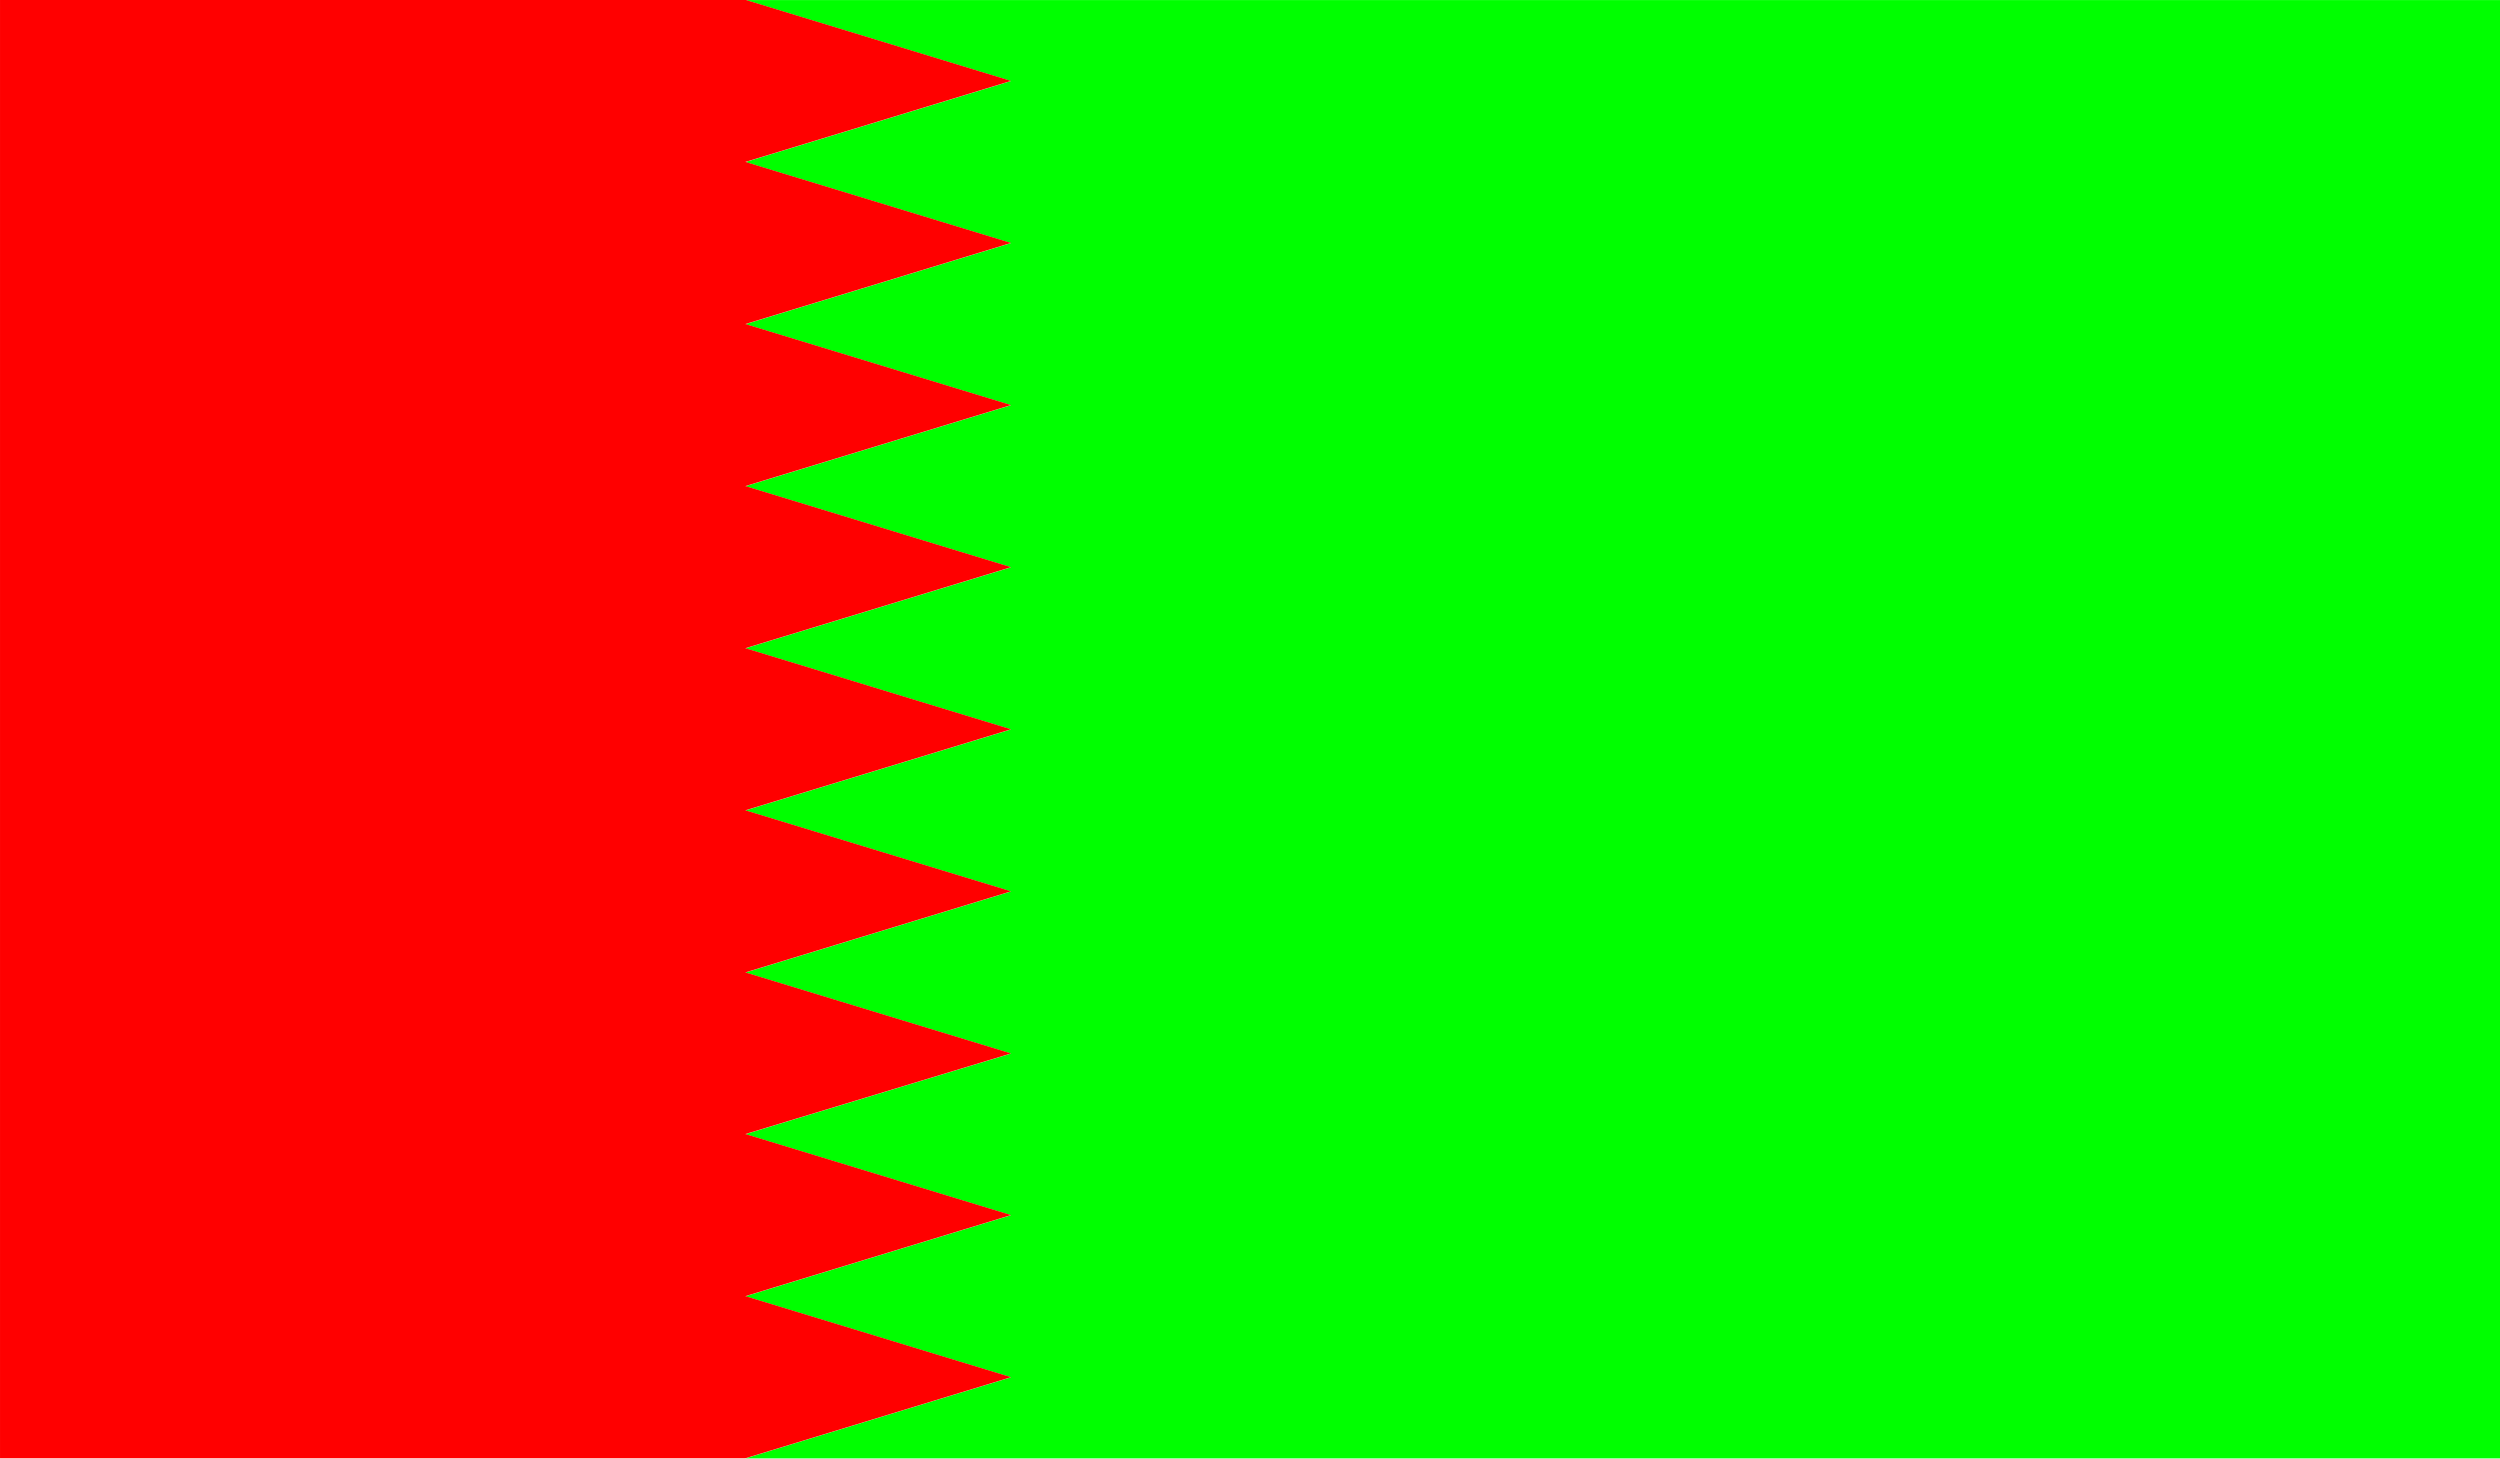
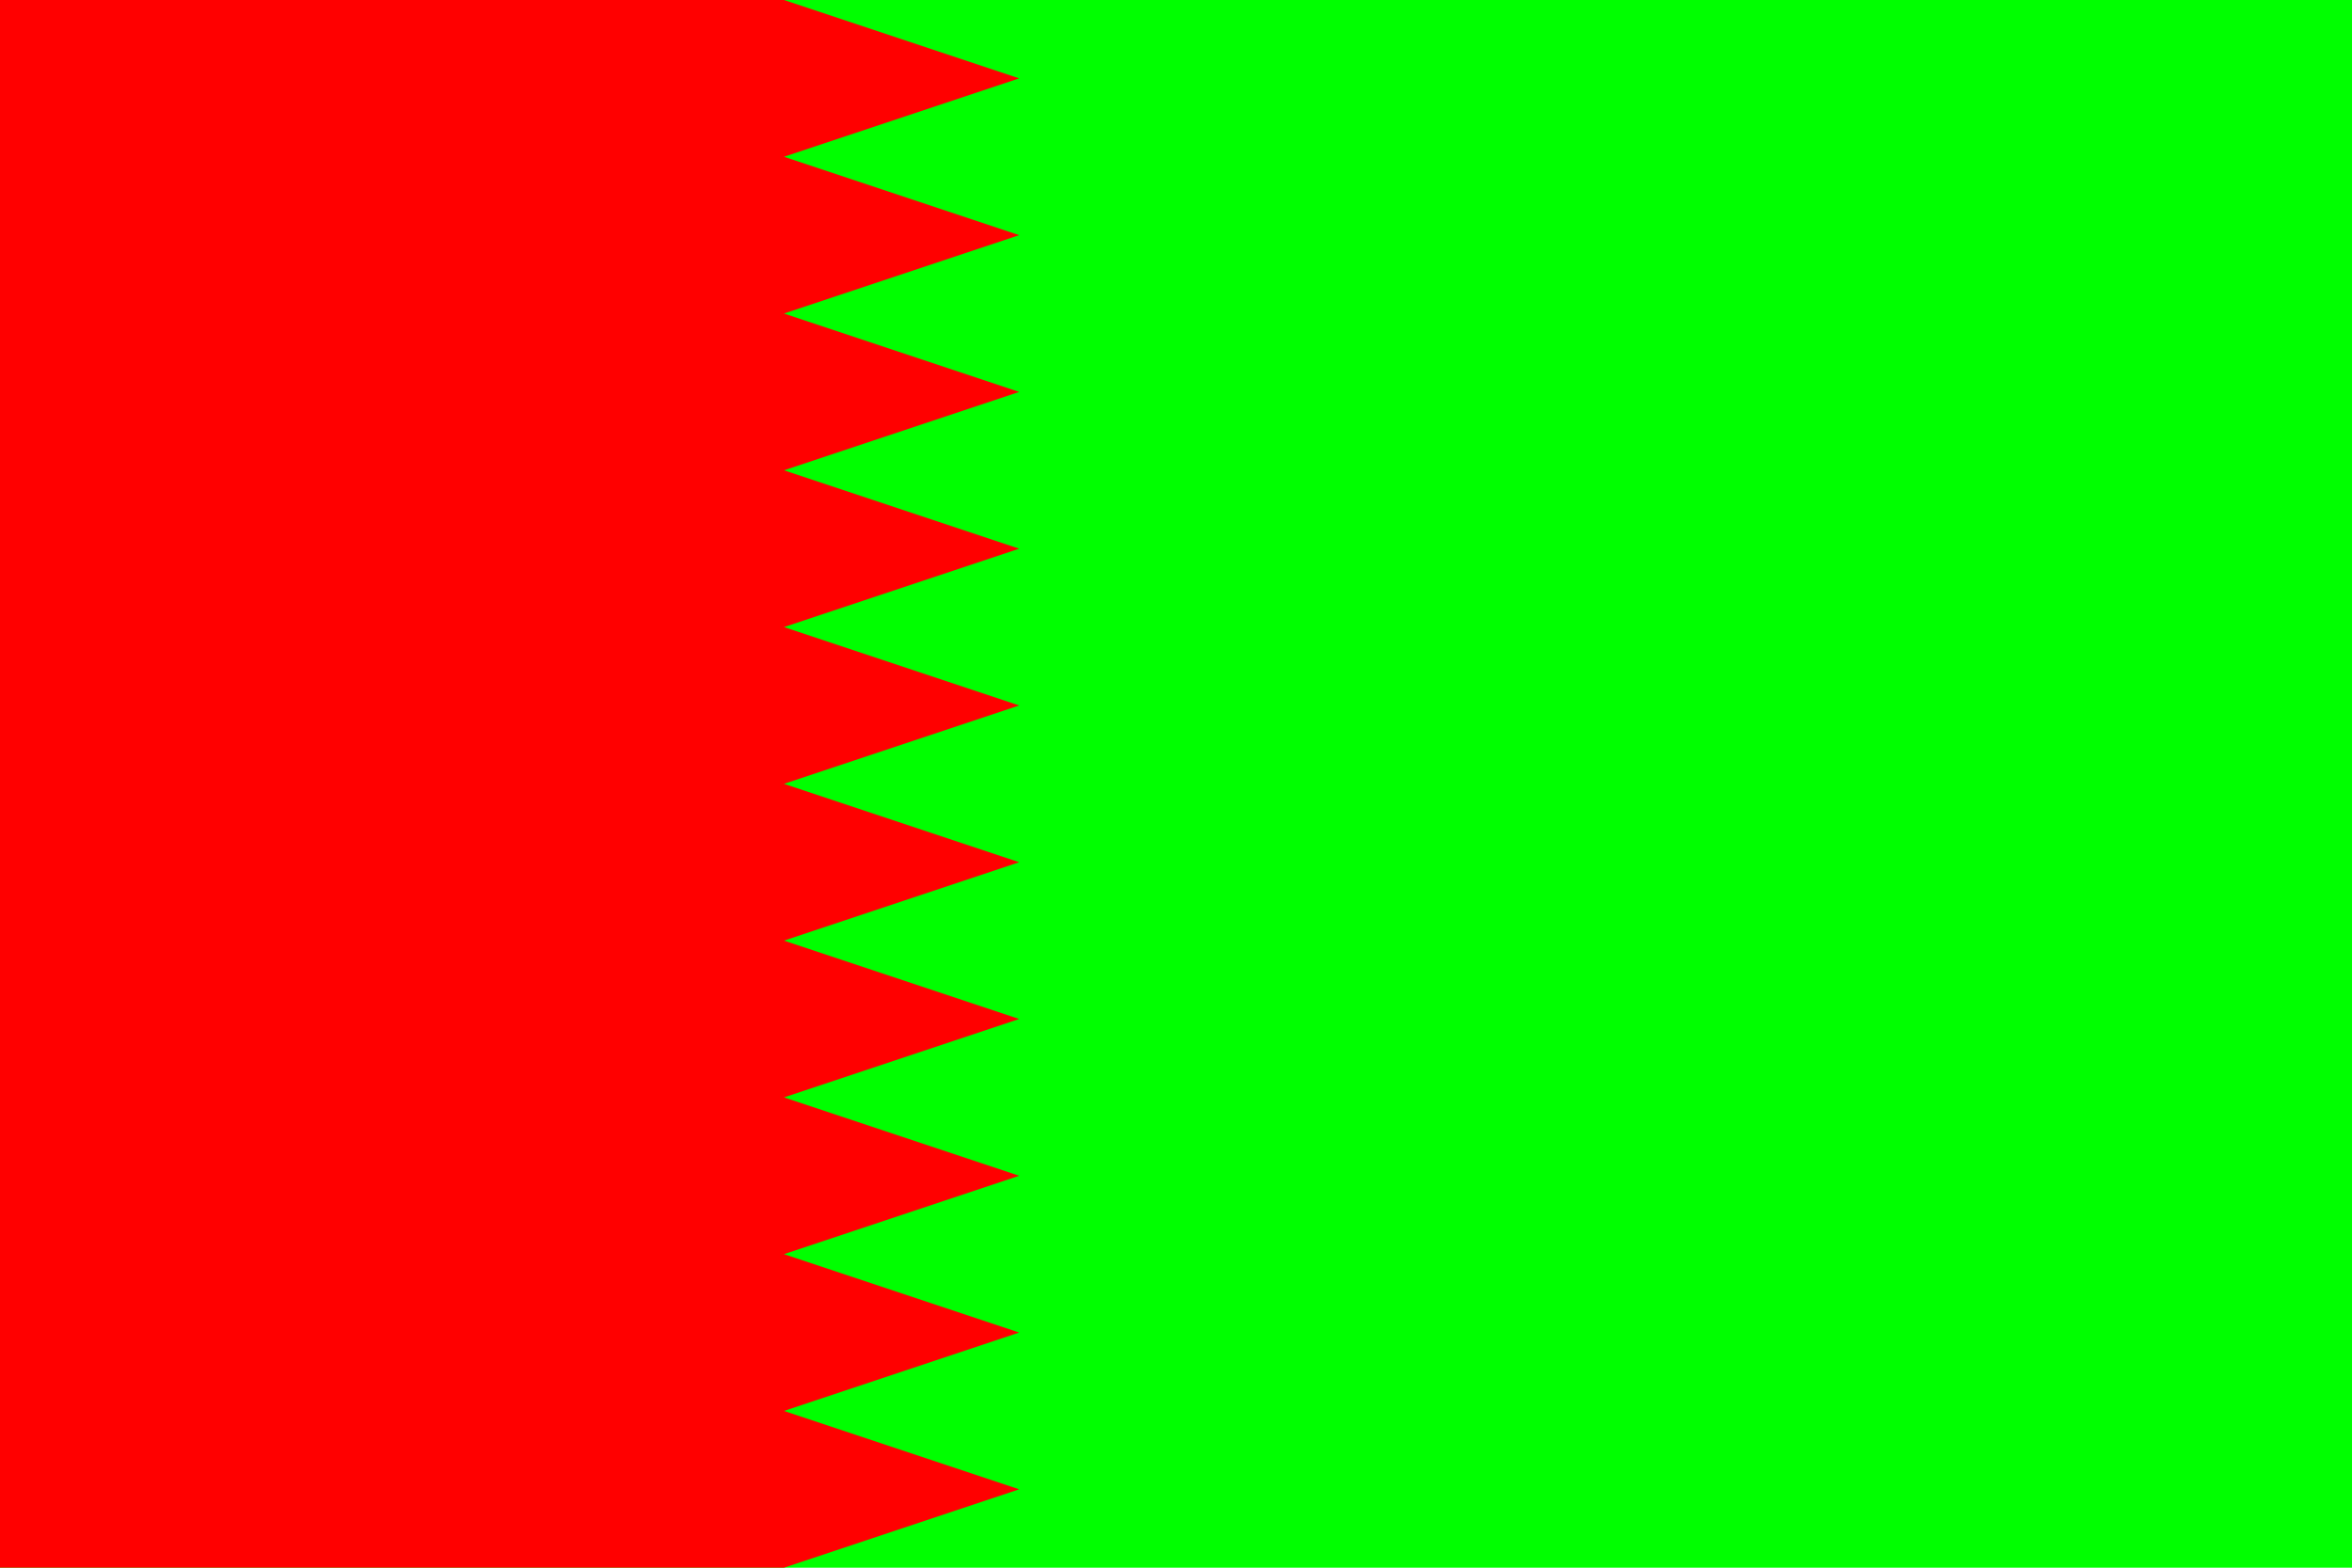
- <svg xmlns="http://www.w3.org/2000/svg" width="20.787mm" height="12.125mm" viewBox="0 0 73.654 42.962" id="svg81684" version="1.1">
-   <defs id="defs81686">
-     <clipPath clipPathUnits="userSpaceOnUse" id="clipPath35300">
-       <path d="m 3094.92,4218.71 427.074,0 0,249.113 -427.074,0 0,-249.113 z" id="path35302" />
-     </clipPath>
-   </defs>
-   <g id="layer1" transform="translate(-311.7446,-422.3096)">
-     <g id="feature">
-       <path d="m 333.704,422.308 7.826,2.389 -7.826,2.387 7.826,2.387 -7.826,2.389 7.826,2.387 -7.826,2.387 7.826,2.389 -7.826,2.387 7.826,2.389 -7.826,2.387 7.826,2.387 -7.826,2.389 7.826,2.387 -7.826,2.375 7.826,2.387 -7.826,2.389 7.826,2.387 -7.826,2.389 51.695,0 0,-42.964 -51.695,0" style="fill:#00ff00;fill-opacity:1;fill-rule:nonzero;stroke:none" id="path35304" />
-       <path d="m 311.745,422.308 0,42.964 21.959,0 7.826,-2.389 -7.826,-2.387 7.826,-2.389 -7.826,-2.387 7.826,-2.375 -7.826,-2.387 7.826,-2.389 -7.826,-2.387 7.826,-2.387 -7.826,-2.389 7.826,-2.387 -7.826,-2.389 7.826,-2.387 -7.826,-2.387 7.826,-2.389 -7.826,-2.387 7.826,-2.387 -7.826,-2.389 -21.959,0" style="fill:#ff0000;fill-opacity:1;fill-rule:nonzero;stroke:none" id="path35306" />
-     </g>
+ <svg xmlns="http://www.w3.org/2000/svg" width="300" height="200" viewBox="0 0 300 200" version="1.1">
+   <g id="feature">
+     <path d="M 0,0 300,0 300,200 0,200 z" style="fill:#00ff00;fill-opacity:1;fill-rule:nonzero;stroke:none" />
+     <path d="M 0,0 100,0         130,10 100,20         130,30 100,40         130,50 100,60         130,70 100,80         130,90 100,100         130,110 100,120         130,130 100,140         130,150 100,160         130,170 100,180         130,190 100,200         0,200 z" style="fill:#ff0000;fill-opacity:1;fill-rule:nonzero;stroke:none" />
  </g>
</svg>
